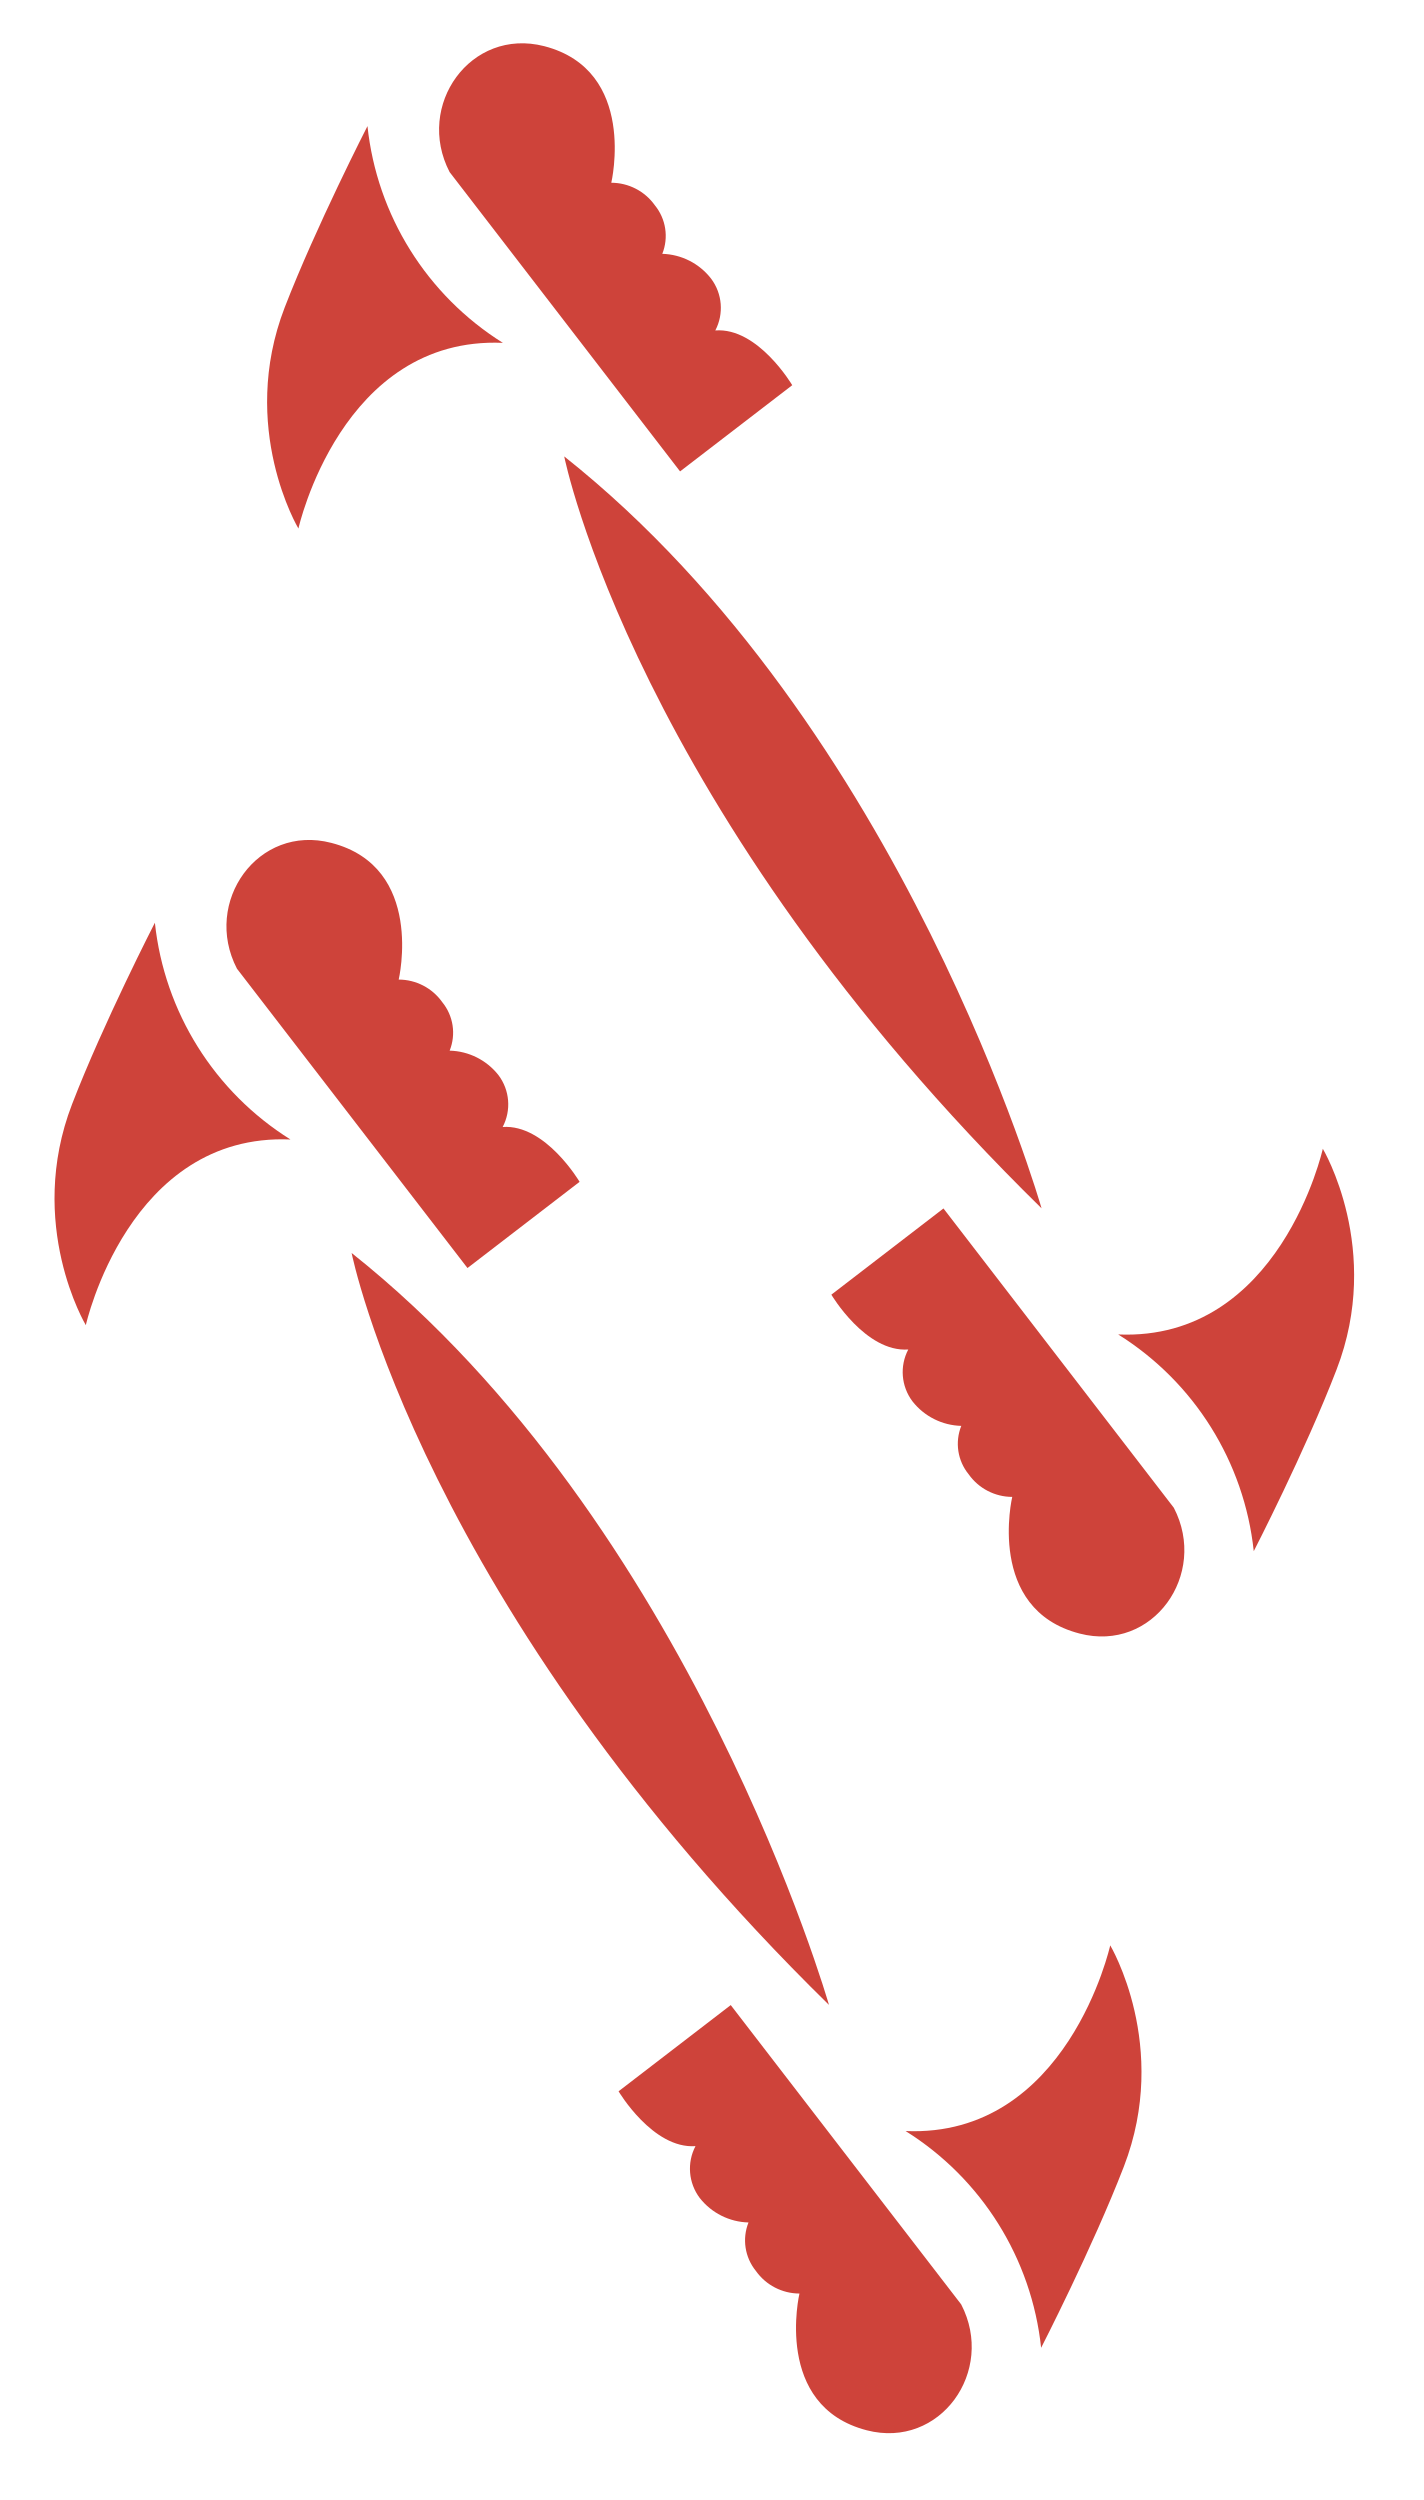
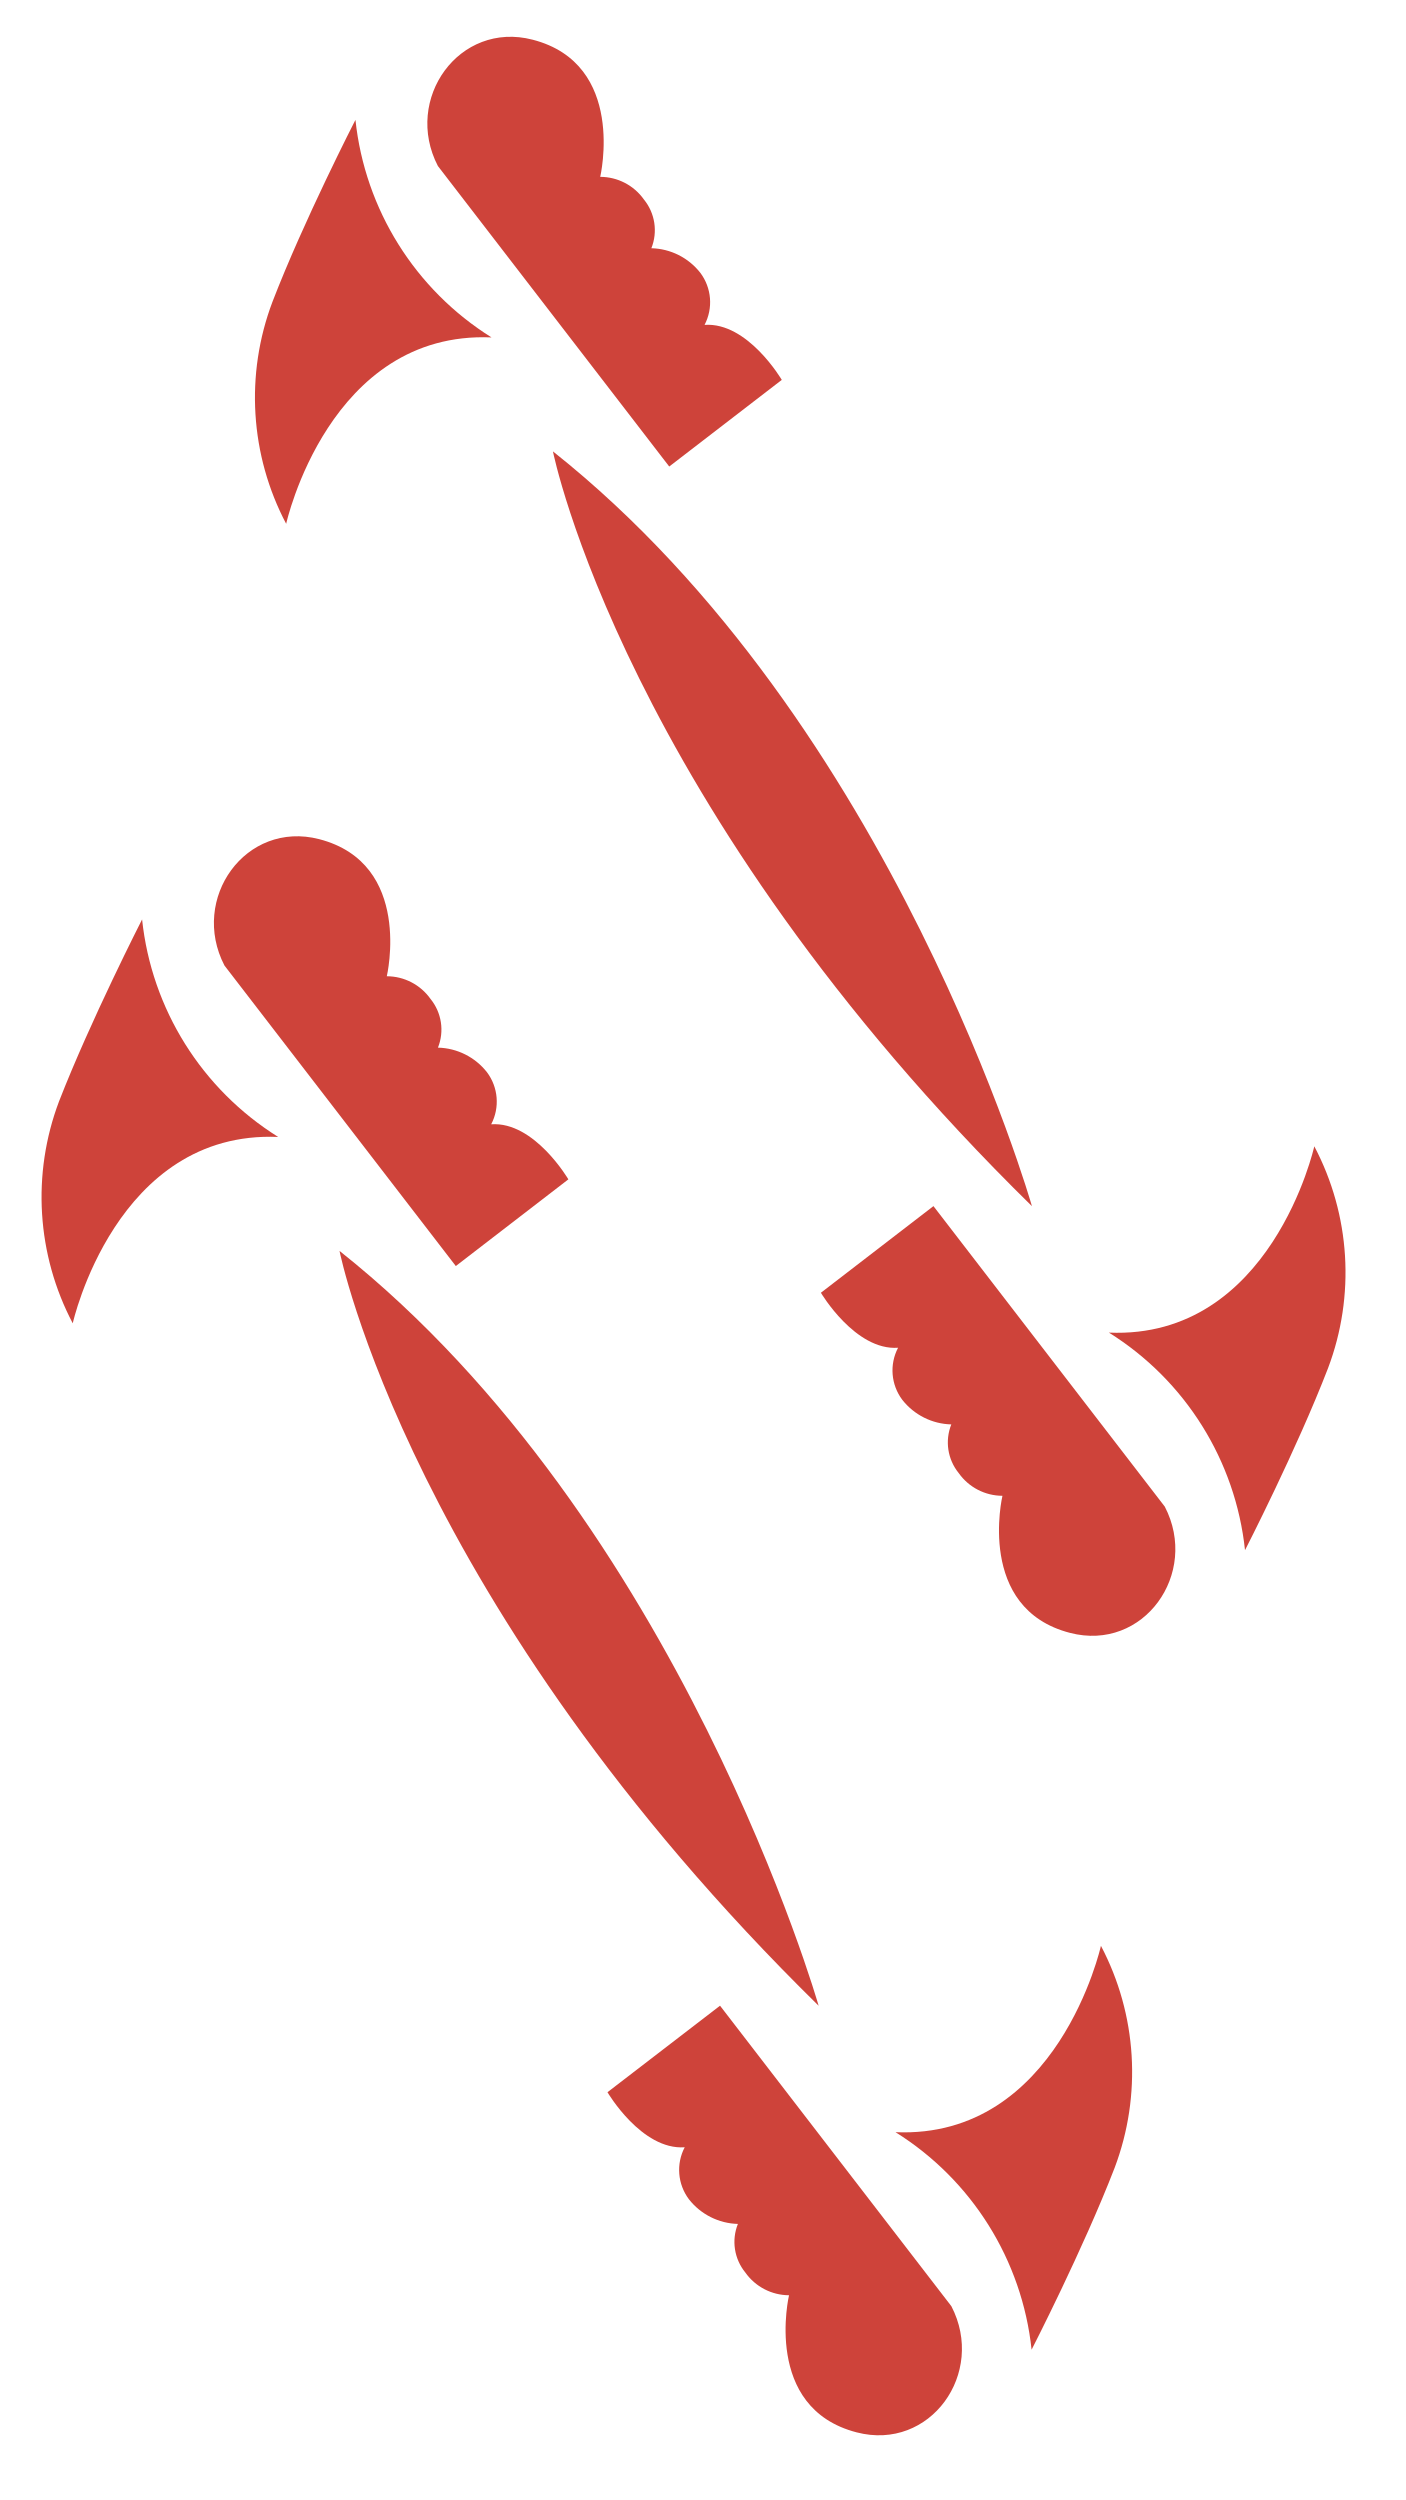
- <svg xmlns="http://www.w3.org/2000/svg" id="Layer_1" data-name="Layer 1" viewBox="0 0 297.33 522.01">
+ <svg xmlns="http://www.w3.org/2000/svg" id="Layer_1" data-name="Layer 1" viewBox="0 0 247.84 440.92">
  <defs>
    <style>.cls-1{fill:#ce433a;}</style>
  </defs>
-   <path class="cls-1" d="M49.48,202.27l48.13,62.5,23.41-18s-7.13-12.08-16.06-11.45a10.15,10.15,0,0,0-.88-10.83,13.39,13.39,0,0,0-10.19-5.11,10.08,10.08,0,0,0-1.55-10.13,11.16,11.16,0,0,0-9.09-4.71S88.78,181.05,69.19,176C53.89,172,42.25,188.33,49.48,202.27Z" />
-   <path class="cls-1" d="M200.7,481.17l-48.12-62.5-23.42,18s7.14,12.08,16.06,11.45a10.17,10.17,0,0,0,.89,10.83,13.37,13.37,0,0,0,10.18,5.11,10.11,10.11,0,0,0,1.55,10.13,11.16,11.16,0,0,0,9.09,4.71S161.4,502.39,181,507.46C196.3,511.41,207.93,495.11,200.7,481.17Z" />
-   <path class="cls-1" d="M17.92,276.7s8.92-40.21,42.73-38.77a61,61,0,0,1-28.31-45.26S21.59,213.6,15.06,230.53C5.36,255.66,17.92,276.7,17.92,276.7Z" />
-   <path class="cls-1" d="M231.82,406.2s-8.93,40.21-42.73,38.77a61,61,0,0,1,28.3,45.26s10.75-20.93,17.28-37.85C244.37,427.24,231.82,406.2,231.82,406.2Z" />
-   <path class="cls-1" d="M73.42,261.63s14.64,73.62,99.67,157C173.09,418.67,144.37,318,73.42,261.63Z" />
-   <path class="cls-1" d="M93.88,35.93,142,98.43l23.42-18S158.28,68.32,149.36,69a10.17,10.17,0,0,0-.89-10.83A13.37,13.37,0,0,0,138.29,53a10.11,10.11,0,0,0-1.55-10.13,11.18,11.18,0,0,0-9.1-4.71s5.54-23.46-14-28.52C98.28,5.69,86.65,22,93.88,35.93Z" />
-   <path class="cls-1" d="M245.1,314.83,197,252.33l-23.41,18s7.13,12.08,16.06,11.45a10.15,10.15,0,0,0,.88,10.83,13.38,13.38,0,0,0,10.19,5.12,10.06,10.06,0,0,0,1.55,10.12,11.16,11.16,0,0,0,9.09,4.71s-5.54,23.46,14.06,28.53C240.69,345.08,252.33,328.77,245.1,314.83Z" />
-   <path class="cls-1" d="M62.31,110.36S71.24,70.15,105,71.59A61,61,0,0,1,76.73,26.33S66,47.27,59.45,64.19C49.75,89.32,62.31,110.36,62.31,110.36Z" />
-   <path class="cls-1" d="M276.21,239.87s-8.93,40.2-42.73,38.77a61,61,0,0,1,28.31,45.25S272.54,303,279.07,286C288.77,260.9,276.21,239.87,276.21,239.87Z" />
-   <path class="cls-1" d="M117.81,95.3s14.64,73.61,99.67,157C217.48,252.33,188.76,151.61,117.81,95.3Z" />
+   <path class="cls-1" d="M39.59,170.29l40.8,53L100.24,208s-6-10.25-13.61-9.71a8.63,8.63,0,0,0-.75-9.19,11.33,11.33,0,0,0-8.64-4.33,8.56,8.56,0,0,0-1.31-8.59,9.46,9.46,0,0,0-7.71-4S72.91,152.31,56.3,148C43.33,144.65,33.46,158.48,39.59,170.29Z" />
+   <path class="cls-1" d="M167.79,406.74l-40.8-53L107.14,369s6,10.25,13.62,9.71a8.62,8.62,0,0,0,.75,9.18,11.35,11.35,0,0,0,8.63,4.34,8.54,8.54,0,0,0,1.32,8.58,9.48,9.48,0,0,0,7.7,4s-4.69,19.88,11.92,24.18C164.06,432.37,173.92,418.55,167.79,406.74Z" />
+   <path class="cls-1" d="M12.83,233.39s7.57-34.08,36.23-32.87a51.66,51.66,0,0,1-24-38.36S16,179.9,10.41,194.25A47.78,47.78,0,0,0,12.83,233.39Z" />
+   <path class="cls-1" d="M194.17,343.18s-7.57,34.09-36.23,32.87a51.69,51.69,0,0,1,24,38.36s9.11-17.74,14.65-32.09A47.78,47.78,0,0,0,194.17,343.18Z" />
+   <path class="cls-1" d="M59.88,220.62S72.3,283,144.38,353.75C144.38,353.75,120,268.36,59.88,220.62Z" />
+   <path class="cls-1" d="M77.23,29.28l40.8,53L137.88,67s-6-10.24-13.62-9.7a8.63,8.63,0,0,0-.75-9.19,11.32,11.32,0,0,0-8.63-4.33,8.57,8.57,0,0,0-1.31-8.59,9.47,9.47,0,0,0-7.71-4S110.55,11.29,93.94,7C81,3.64,71.1,17.46,77.23,29.28Z" />
+   <path class="cls-1" d="M205.43,265.72l-40.8-53L144.78,228s6.05,10.24,13.61,9.7a8.63,8.63,0,0,0,.75,9.19,11.33,11.33,0,0,0,8.64,4.33,8.57,8.57,0,0,0,1.31,8.59,9.46,9.46,0,0,0,7.71,4s-4.69,19.89,11.92,24.18C201.69,291.36,211.56,277.53,205.43,265.72Z" />
+   <path class="cls-1" d="M50.47,92.38S58,58.29,86.69,59.51a51.69,51.69,0,0,1-24-38.37s-9.11,17.75-14.64,32.1A47.75,47.75,0,0,0,50.47,92.38Z" />
+   <path class="cls-1" d="M231.8,202.17s-7.57,34.08-36.22,32.86a51.69,51.69,0,0,1,24,38.37s9.11-17.75,14.64-32.09A47.74,47.74,0,0,0,231.8,202.17Z" />
+   <path class="cls-1" d="M97.52,79.61S109.93,142,182,212.73C182,212.73,157.67,127.35,97.52,79.61Z" />
</svg>
